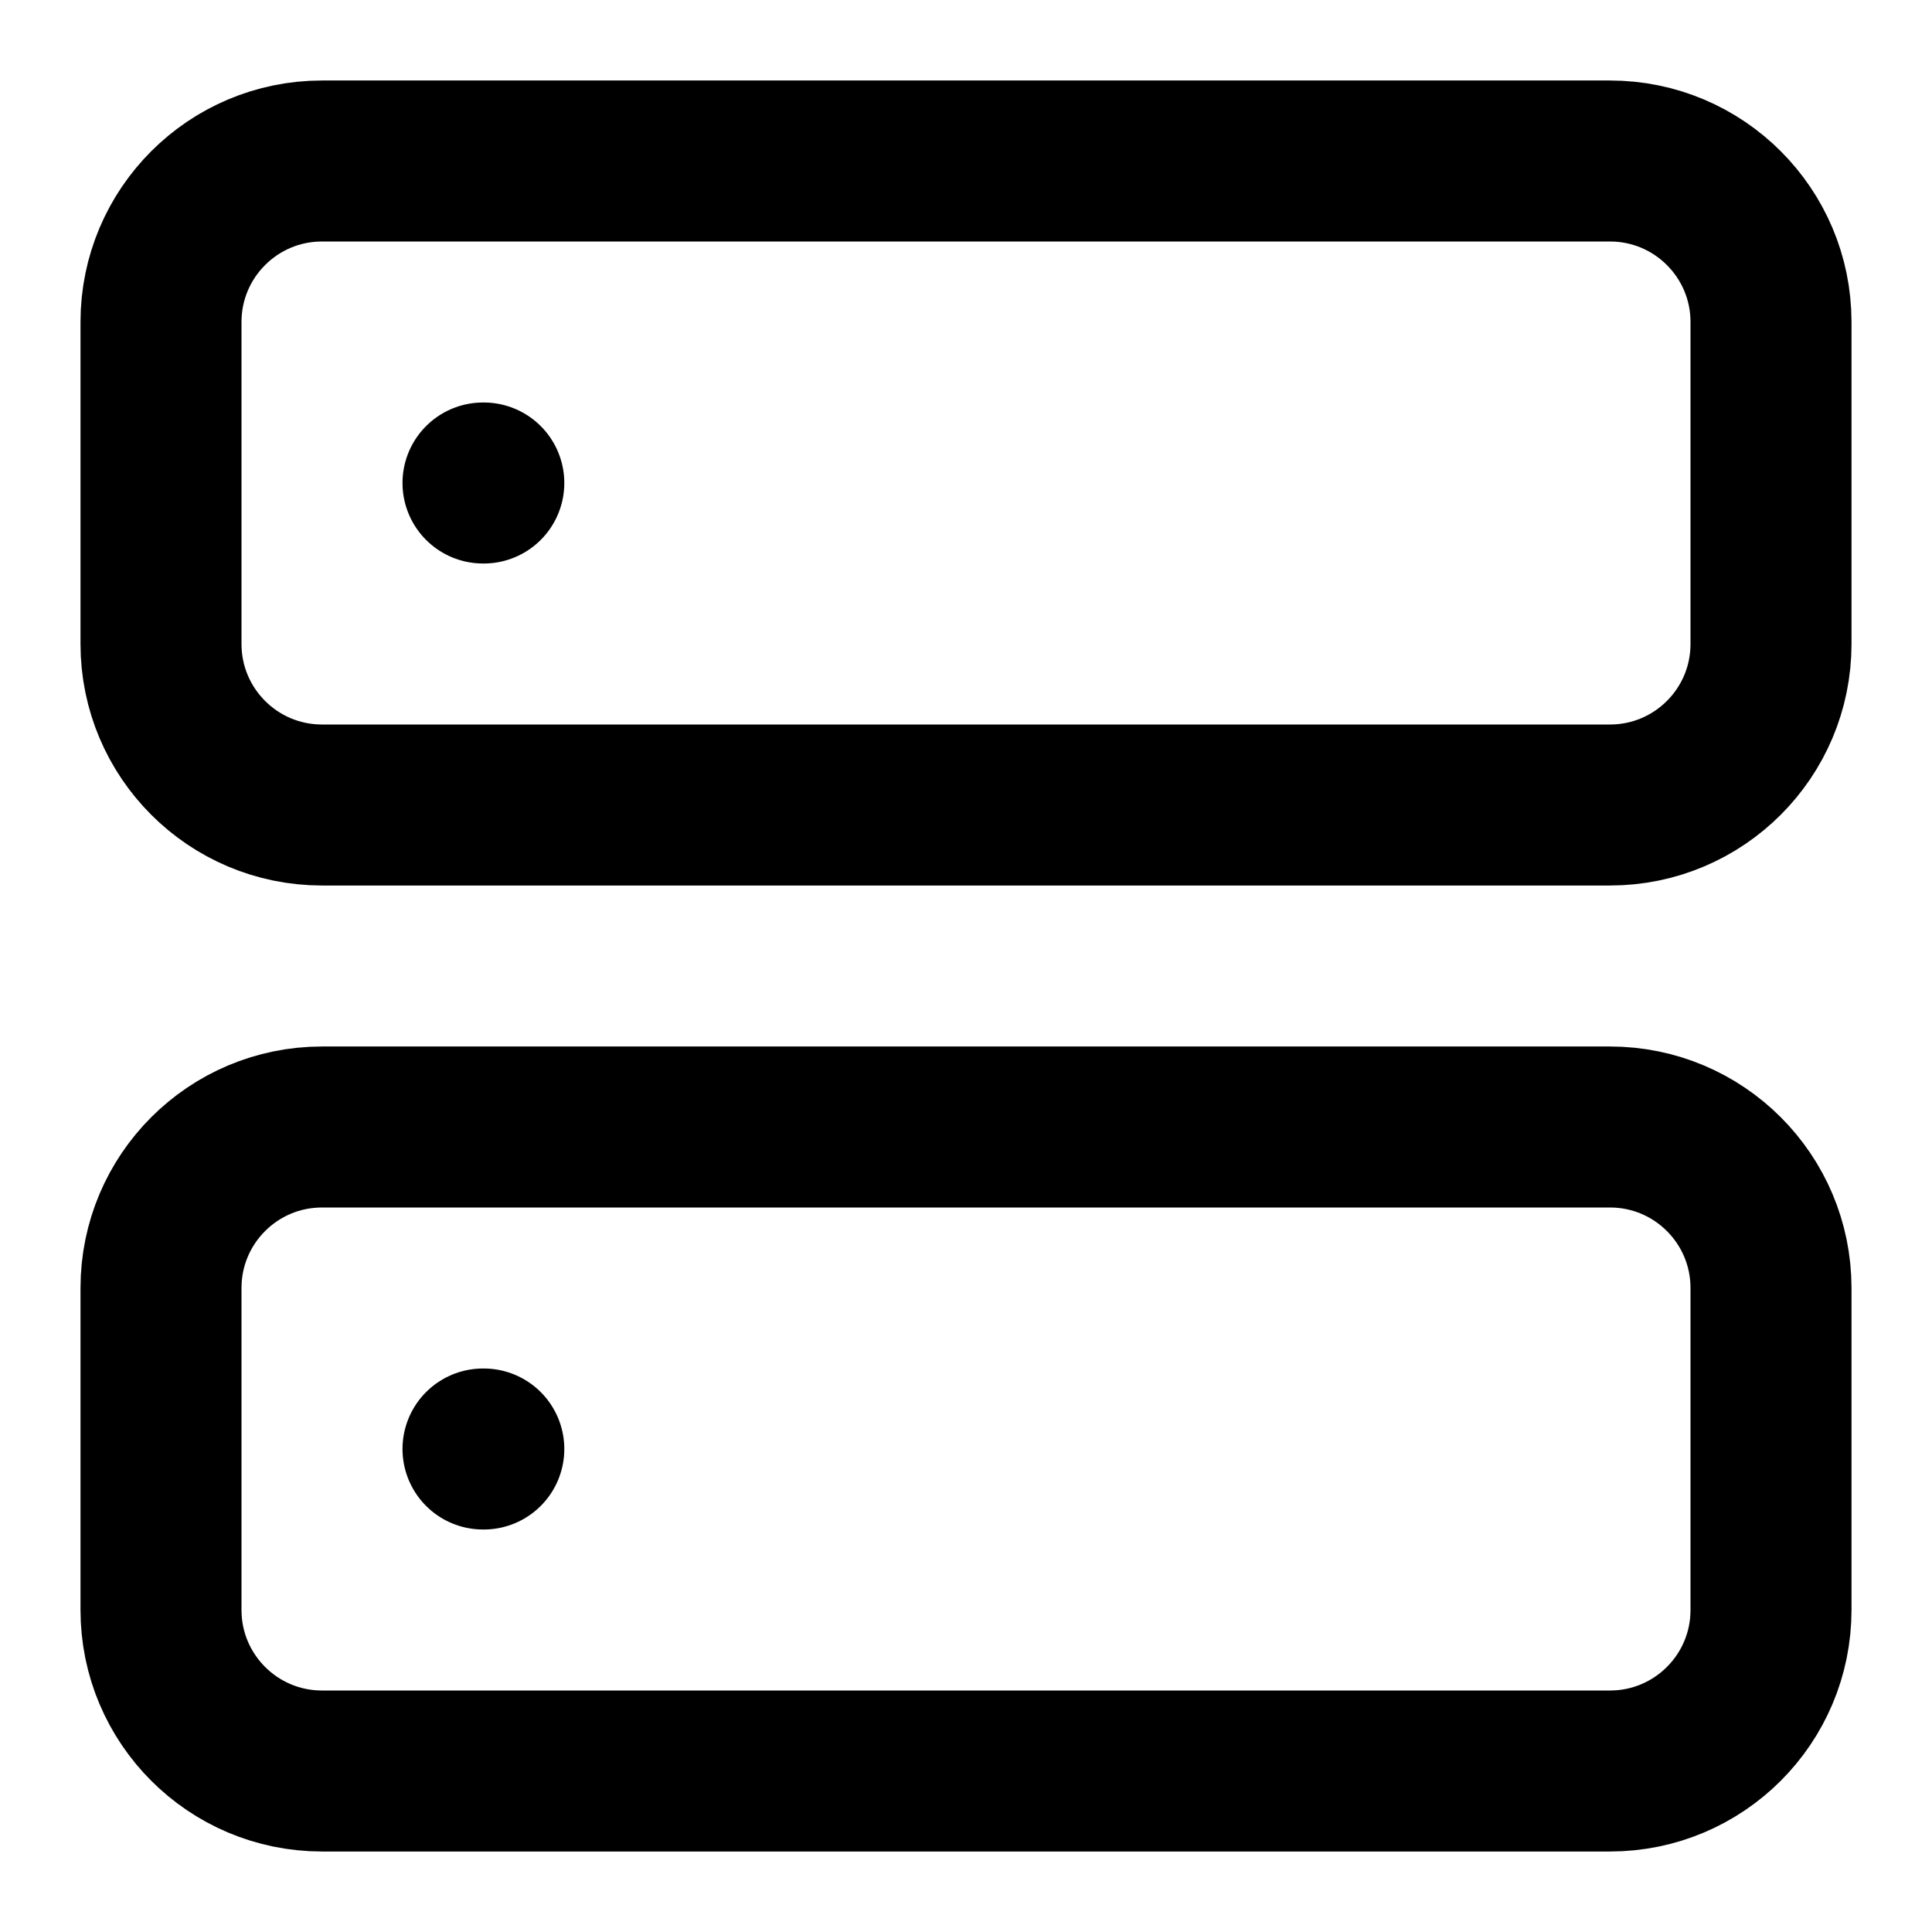
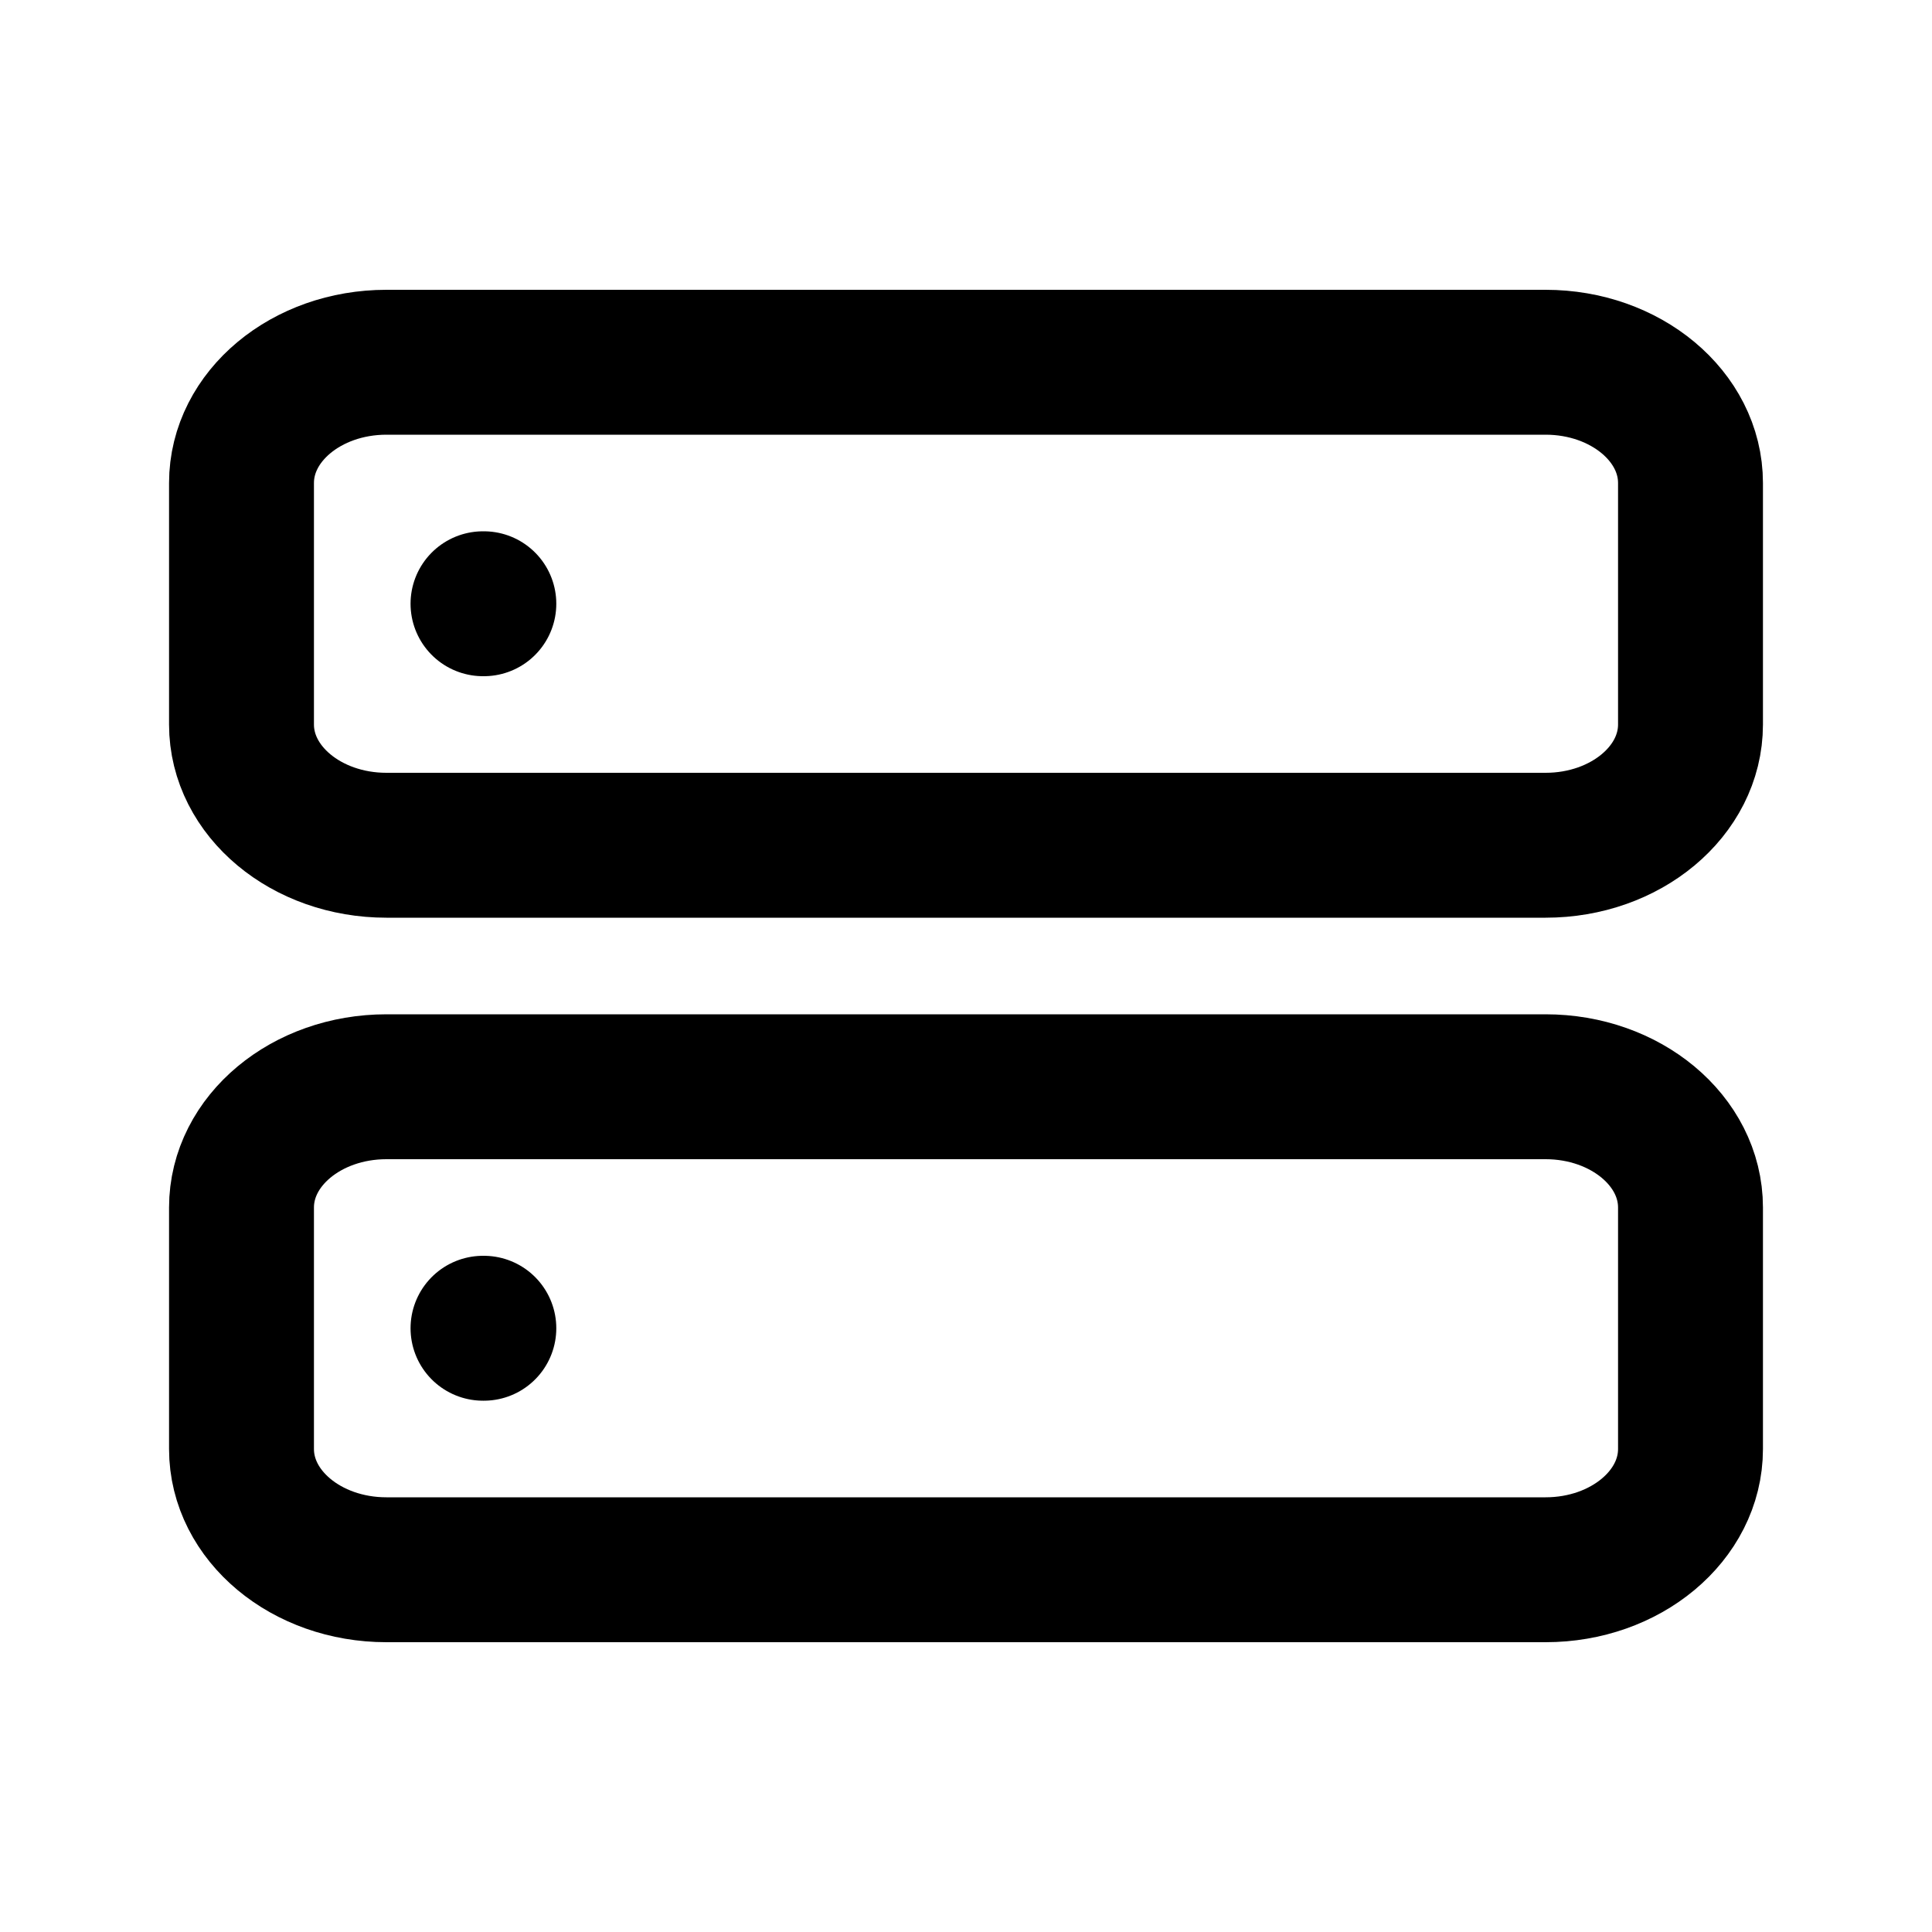
- <svg xmlns="http://www.w3.org/2000/svg" width="24" height="24" viewBox="0 0 24 24" fill="none" stroke="currentColor" stroke-width="2" stroke-linecap="round" stroke-linejoin="round">
-   <rect width="20" height="8" x="2" y="2" rx="2" ry="2" />
-   <rect width="20" height="8" x="2" y="14" rx="2" ry="2" />
-   <line x1="6" x2="6.01" y1="6" y2="6" />
-   <line x1="6" x2="6.01" y1="18" y2="18" />
+ <svg xmlns="http://www.w3.org/2000/svg" width="16" height="16" viewBox="0 0 16 16" fill="none">
+   <path d="M12.8 9H3.2C2.537 9 2 9.448 2 10V12C2 12.552 2.537 13 3.2 13H12.8C13.463 13 14 12.552 14 12V10C14 9.448 13.463 9 12.8 9Z" stroke="black" stroke-width="1.2" stroke-linecap="round" stroke-linejoin="round" />
+   <path d="M12.8 3H3.2C2.537 3 2 3.448 2 4V6C2 6.552 2.537 7 3.2 7H12.8C13.463 7 14 6.552 14 6V4C14 3.448 13.463 3 12.8 3Z" stroke="black" stroke-width="1.2" stroke-linecap="round" stroke-linejoin="round" />
+   <path d="M4 11H4.007" stroke="black" stroke-width="1.2" stroke-linecap="round" stroke-linejoin="round" />
+   <path d="M4 5H4.007" stroke="black" stroke-width="1.2" stroke-linecap="round" stroke-linejoin="round" />
</svg>
